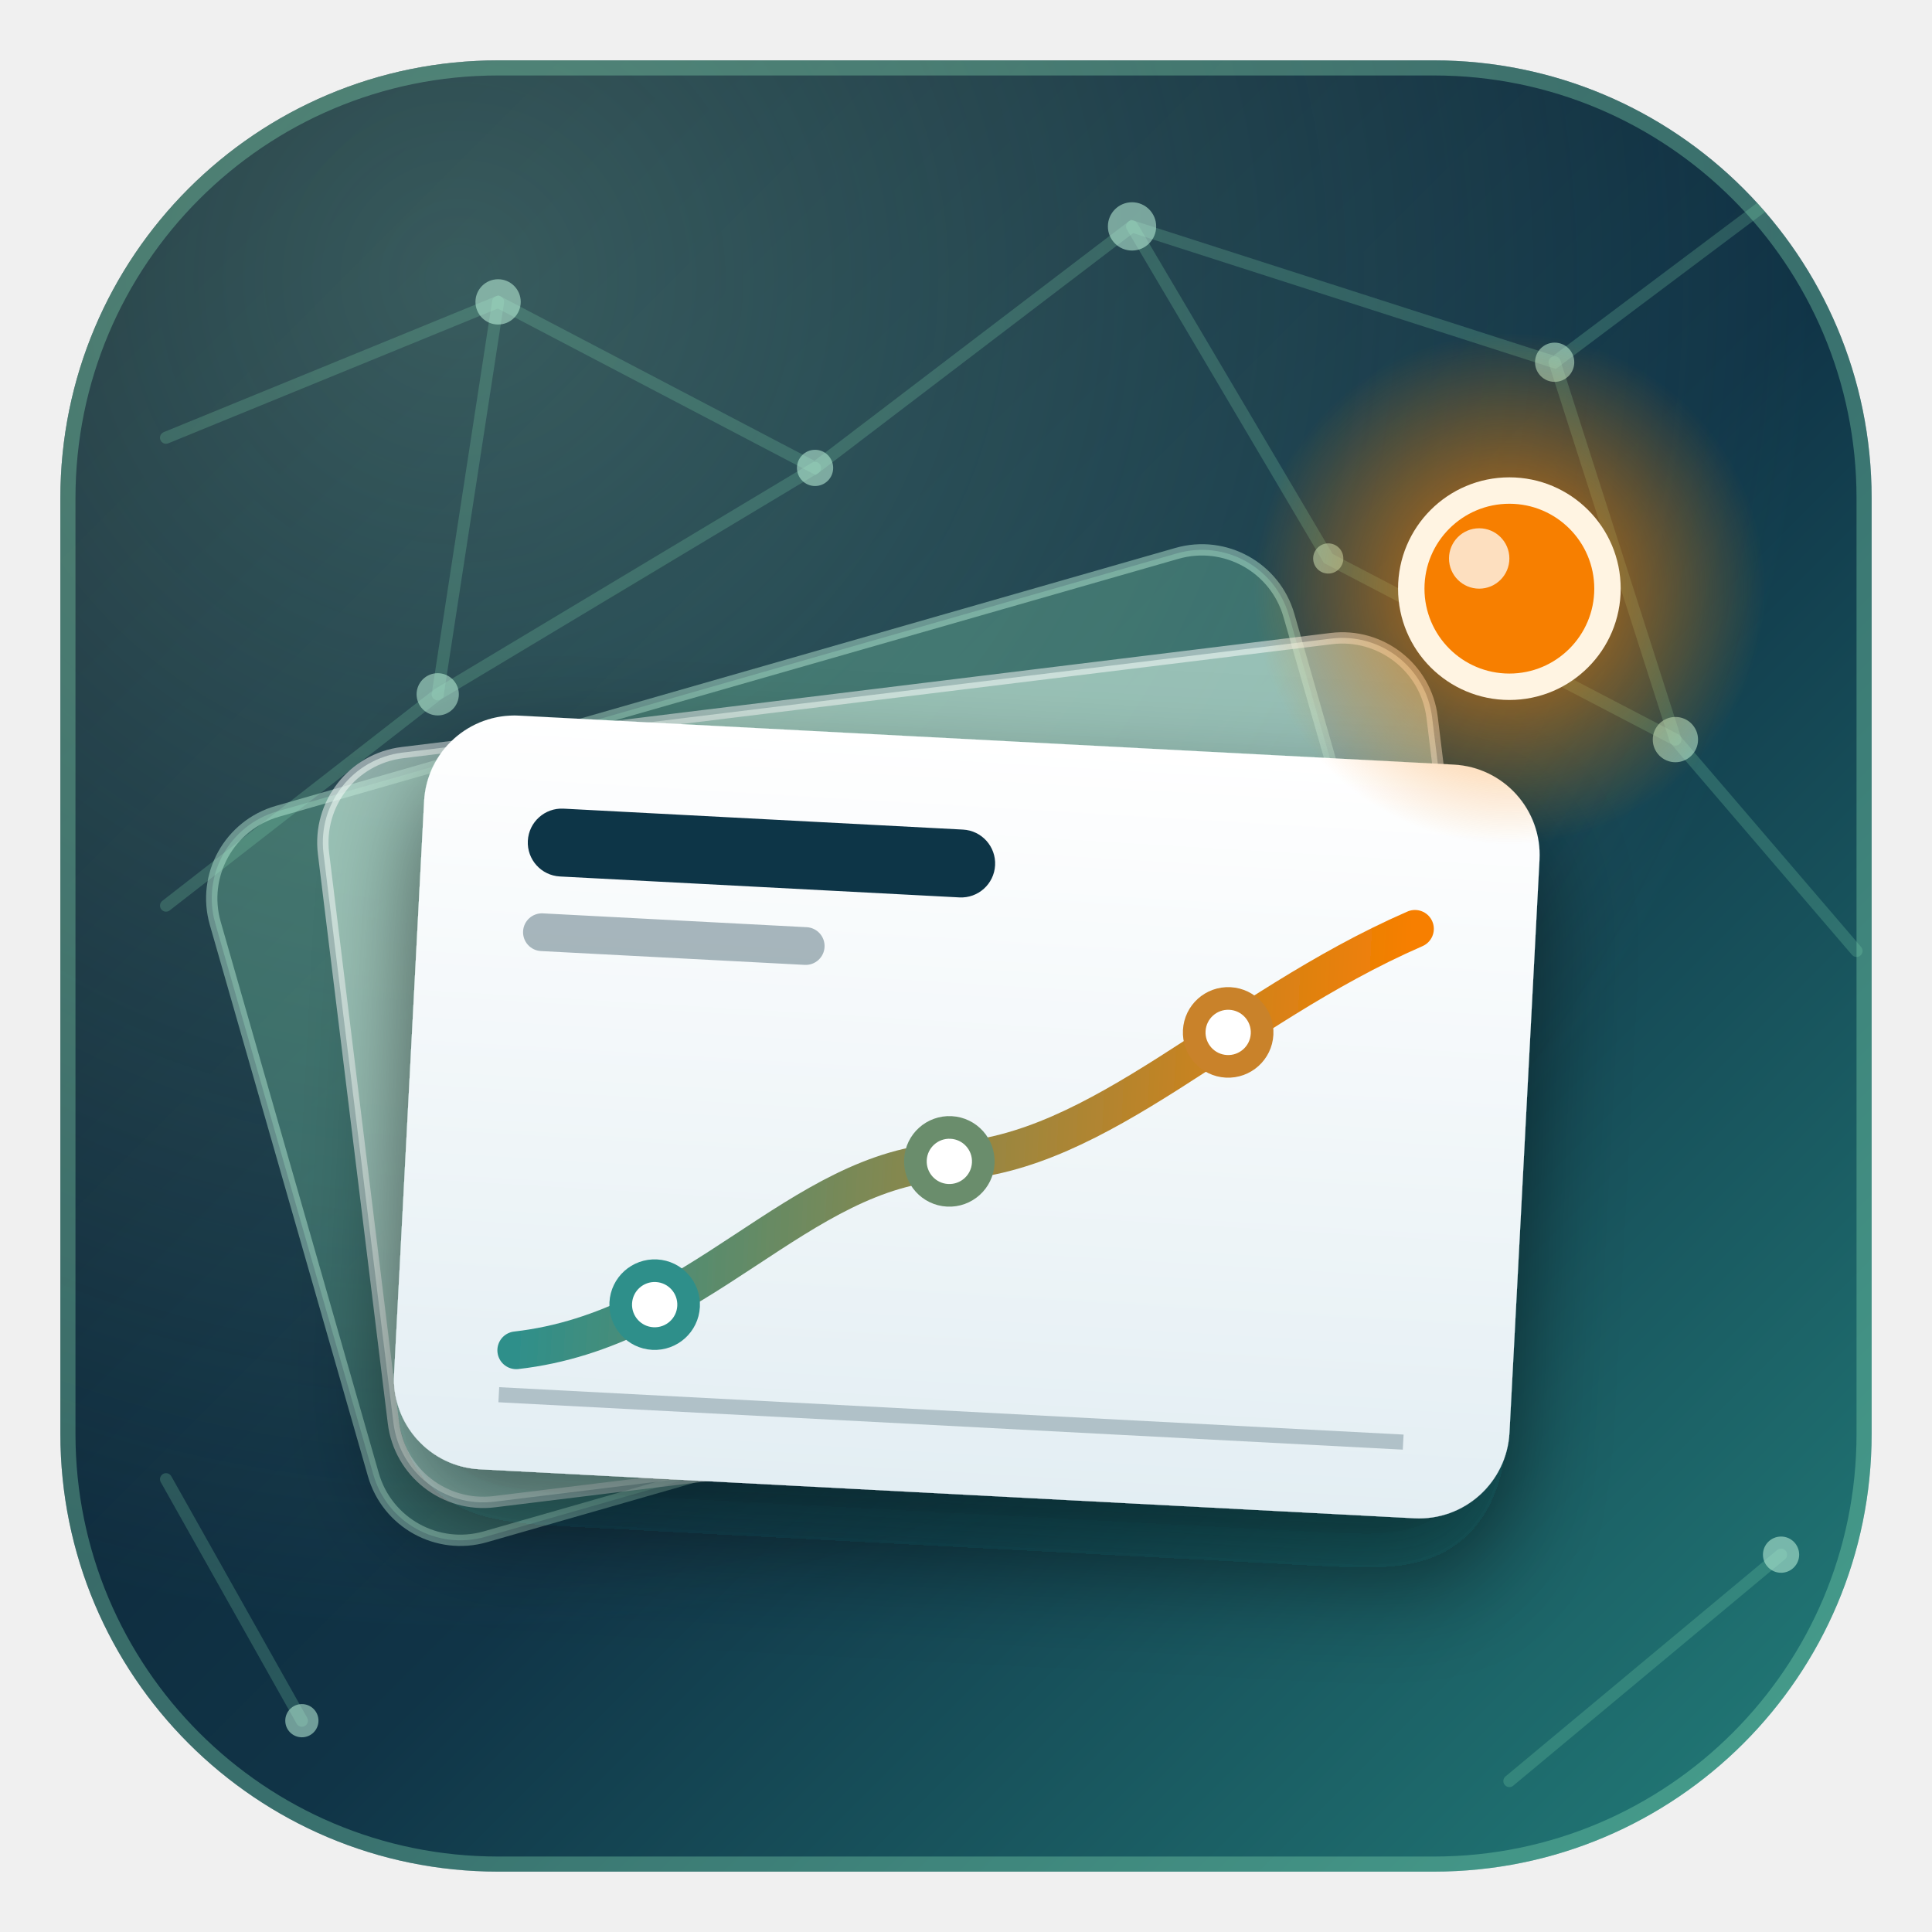
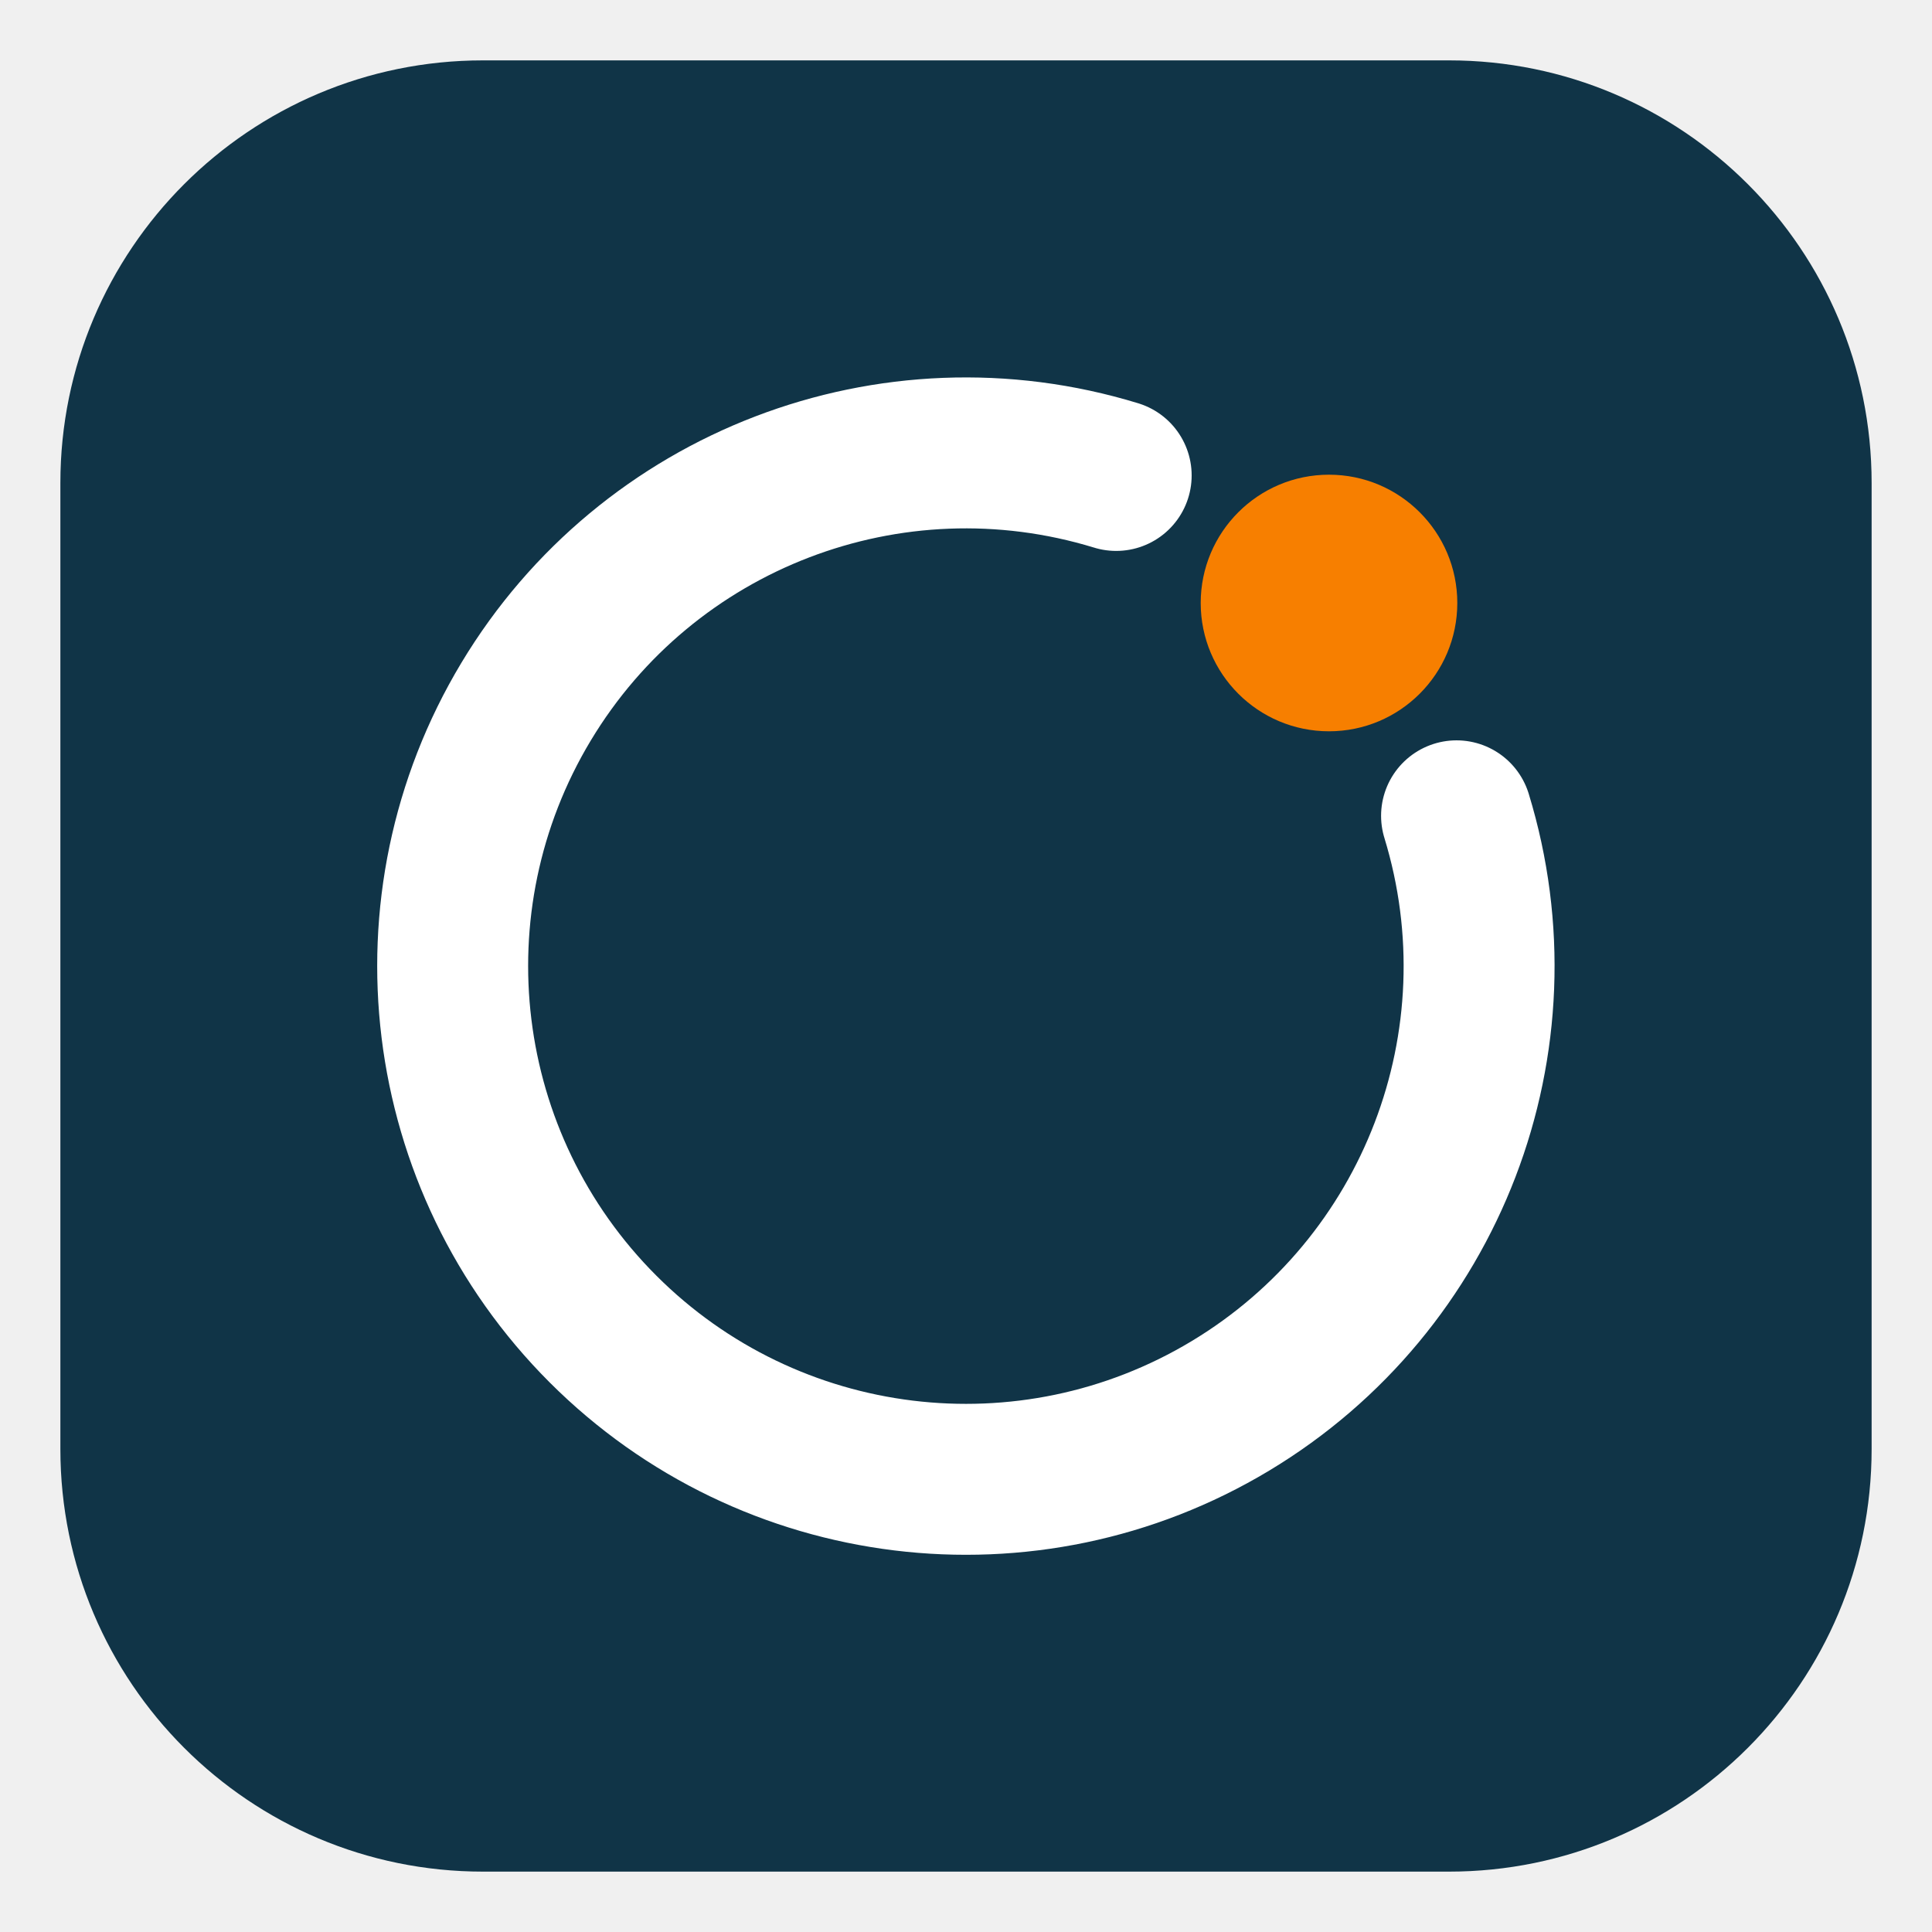
<svg xmlns="http://www.w3.org/2000/svg" viewBox="0 0 256 256" width="256" height="256">
-   <defs>
-     <linearGradient id="tile" x1="0" y1="0" x2="1" y2="1">
-       <stop offset="0" stop-color="#0a1626" />
-       <stop offset=".55" stop-color="#103447" />
-       <stop offset="1" stop-color="#23807b" />
-     </linearGradient>
-     <radialGradient id="sheen" cx=".22" cy=".12" r=".75">
-       <stop offset="0" stop-color="#9fe8c8" stop-opacity=".30" />
-       <stop offset="1" stop-color="#9fe8c8" stop-opacity="0" />
-     </radialGradient>
-     <radialGradient id="glow" cx=".5" cy=".5" r=".5">
-       <stop offset="0" stop-color="#ffb347" stop-opacity=".95" />
-       <stop offset=".35" stop-color="#f77f00" stop-opacity=".55" />
-       <stop offset="1" stop-color="#f77f00" stop-opacity="0" />
-     </radialGradient>
-     <linearGradient id="front" x1="0" y1="0" x2="0" y2="1">
-       <stop offset="0" stop-color="#ffffff" />
-       <stop offset="1" stop-color="#e3eef3" />
-     </linearGradient>
-     <linearGradient id="curve" x1="0" y1="0" x2="1" y2="0">
-       <stop offset="0" stop-color="#2f8f8a" />
-       <stop offset="1" stop-color="#f77f00" />
-     </linearGradient>
-     <filter id="shadow" x="-30%" y="-30%" width="160%" height="170%">
-       <feDropShadow dx="0" dy="7" stdDeviation="7" flood-color="#02080f" flood-opacity=".55" />
-     </filter>
-     <clipPath id="tileclip">
-       <rect x="8" y="8" width="240" height="240" rx="58" />
-     </clipPath>
-   </defs>
-   <rect x="8" y="8" width="240" height="240" rx="58" fill="url(#tile)" />
-   <g clip-path="url(#tileclip)">
-     <rect x="8" y="8" width="240" height="240" fill="url(#sheen)" />
-     <g stroke="#86e0b4" stroke-opacity=".22" stroke-width="1.6" fill="none" stroke-linecap="round">
-       <path d="M22 58 L66 40 L108 62 L150 30 L206 48 L238 24" />
-       <path d="M66 40 L58 92 L22 120" />
-       <path d="M108 62 L58 92" />
-       <path d="M206 48 L222 98 L246 126" />
-       <path d="M150 30 L176 74 L222 98" />
-       <path d="M22 196 L40 228 M200 236 L236 206" />
-     </g>
-     <g fill="#bff3dc" fill-opacity=".55">
-       <circle cx="66" cy="40" r="3" />
-       <circle cx="108" cy="62" r="2.4" />
-       <circle cx="150" cy="30" r="3.2" />
-       <circle cx="206" cy="48" r="2.6" />
-       <circle cx="58" cy="92" r="2.8" />
-       <circle cx="222" cy="98" r="3" />
-       <circle cx="176" cy="74" r="2" />
-       <circle cx="40" cy="228" r="2.2" />
-       <circle cx="236" cy="206" r="2.4" />
-     </g>
-   </g>
-   <rect x="9" y="9" width="238" height="238" rx="57" fill="none" stroke="#86e0b4" stroke-opacity=".35" stroke-width="2" />
-   <g transform="translate(128 150)">
-     <rect x="-74" y="-52" width="148" height="100" rx="12" fill="#86e0b4" fill-opacity=".30" stroke="#bff3dc" stroke-opacity=".45" stroke-width="1.5" transform="rotate(-16) translate(-14 -14)" />
-     <rect x="-74" y="-52" width="148" height="100" rx="12" fill="#cfeee0" fill-opacity=".62" stroke="#ffffff" stroke-opacity=".5" stroke-width="1.5" transform="rotate(-7) translate(-6 -7)" />
-     <g transform="rotate(3)" filter="url(#shadow)">
-       <rect x="-74" y="-52" width="148" height="100" rx="12" fill="url(#front)" />
-       <rect x="-60" y="-40" width="62" height="9" rx="4.5" fill="#103447" />
-       <rect x="-60" y="-26" width="40" height="5" rx="2.5" fill="#103447" fill-opacity=".35" />
-       <path d="M-58 32 C -34 28, -22 6, -2 4 S 34 -18, 58 -30" fill="none" stroke="url(#curve)" stroke-width="5" stroke-linecap="round" />
-       <g fill="#ffffff" stroke-width="3">
-         <circle cx="-40" cy="25" r="4.5" stroke="#2f8f8a" />
-         <circle cx="-2" cy="4" r="4.5" stroke="#6b8d6c" />
-         <circle cx="34" cy="-15" r="4.5" stroke="#c9822a" />
-       </g>
-       <line x1="-60" y1="38" x2="60" y2="38" stroke="#103447" stroke-opacity=".25" stroke-width="2" />
-     </g>
-   </g>
-   <circle cx="200" cy="78" r="34" fill="url(#glow)" />
-   <circle cx="200" cy="78" r="13" fill="#f77f00" stroke="#fff4e2" stroke-width="3.5" />
-   <circle cx="196" cy="74" r="4" fill="#ffffff" fill-opacity=".75" />
+   <rect x="8" y="8" width="240" height="240" rx="56" fill="#103447" />
+   <path d="M 193.0 108.1 A 68 68 0 1 1 147.9 63.0" fill="none" stroke="#FFFFFF" stroke-width="20" stroke-linecap="round" />
+   <circle cx="176.1" cy="79.9" r="17" fill="#F77F00" />
</svg>
